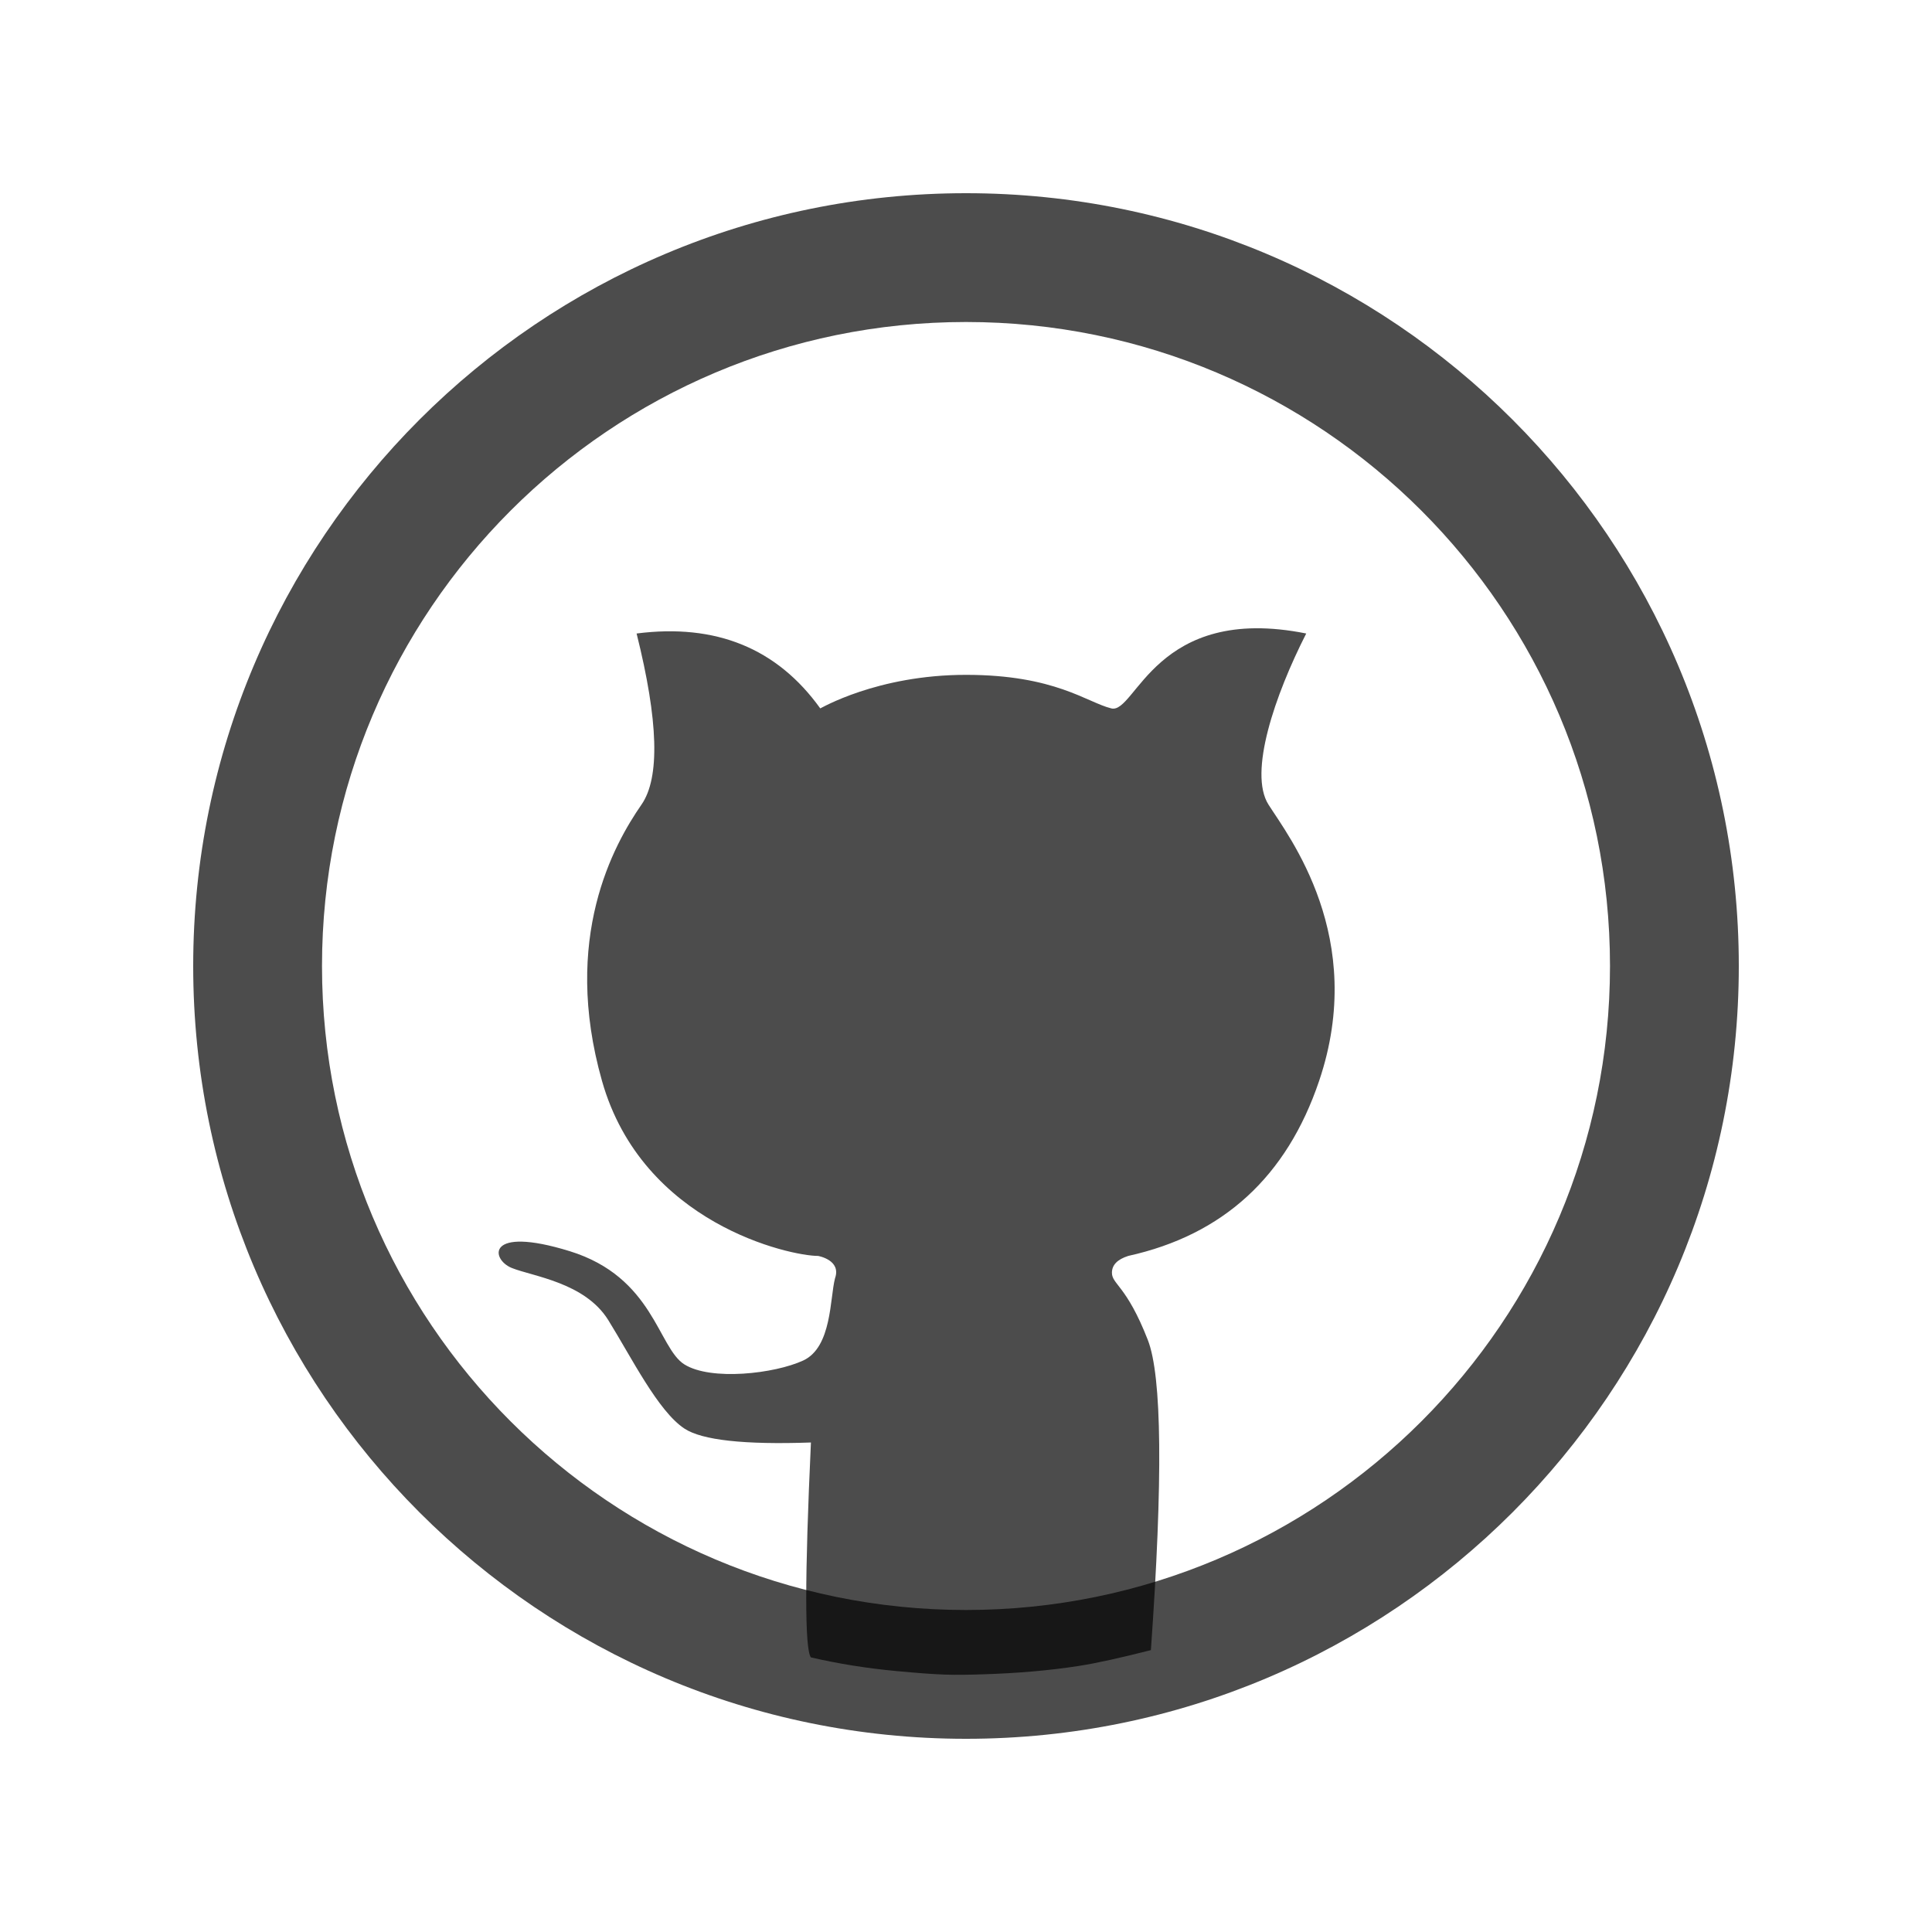
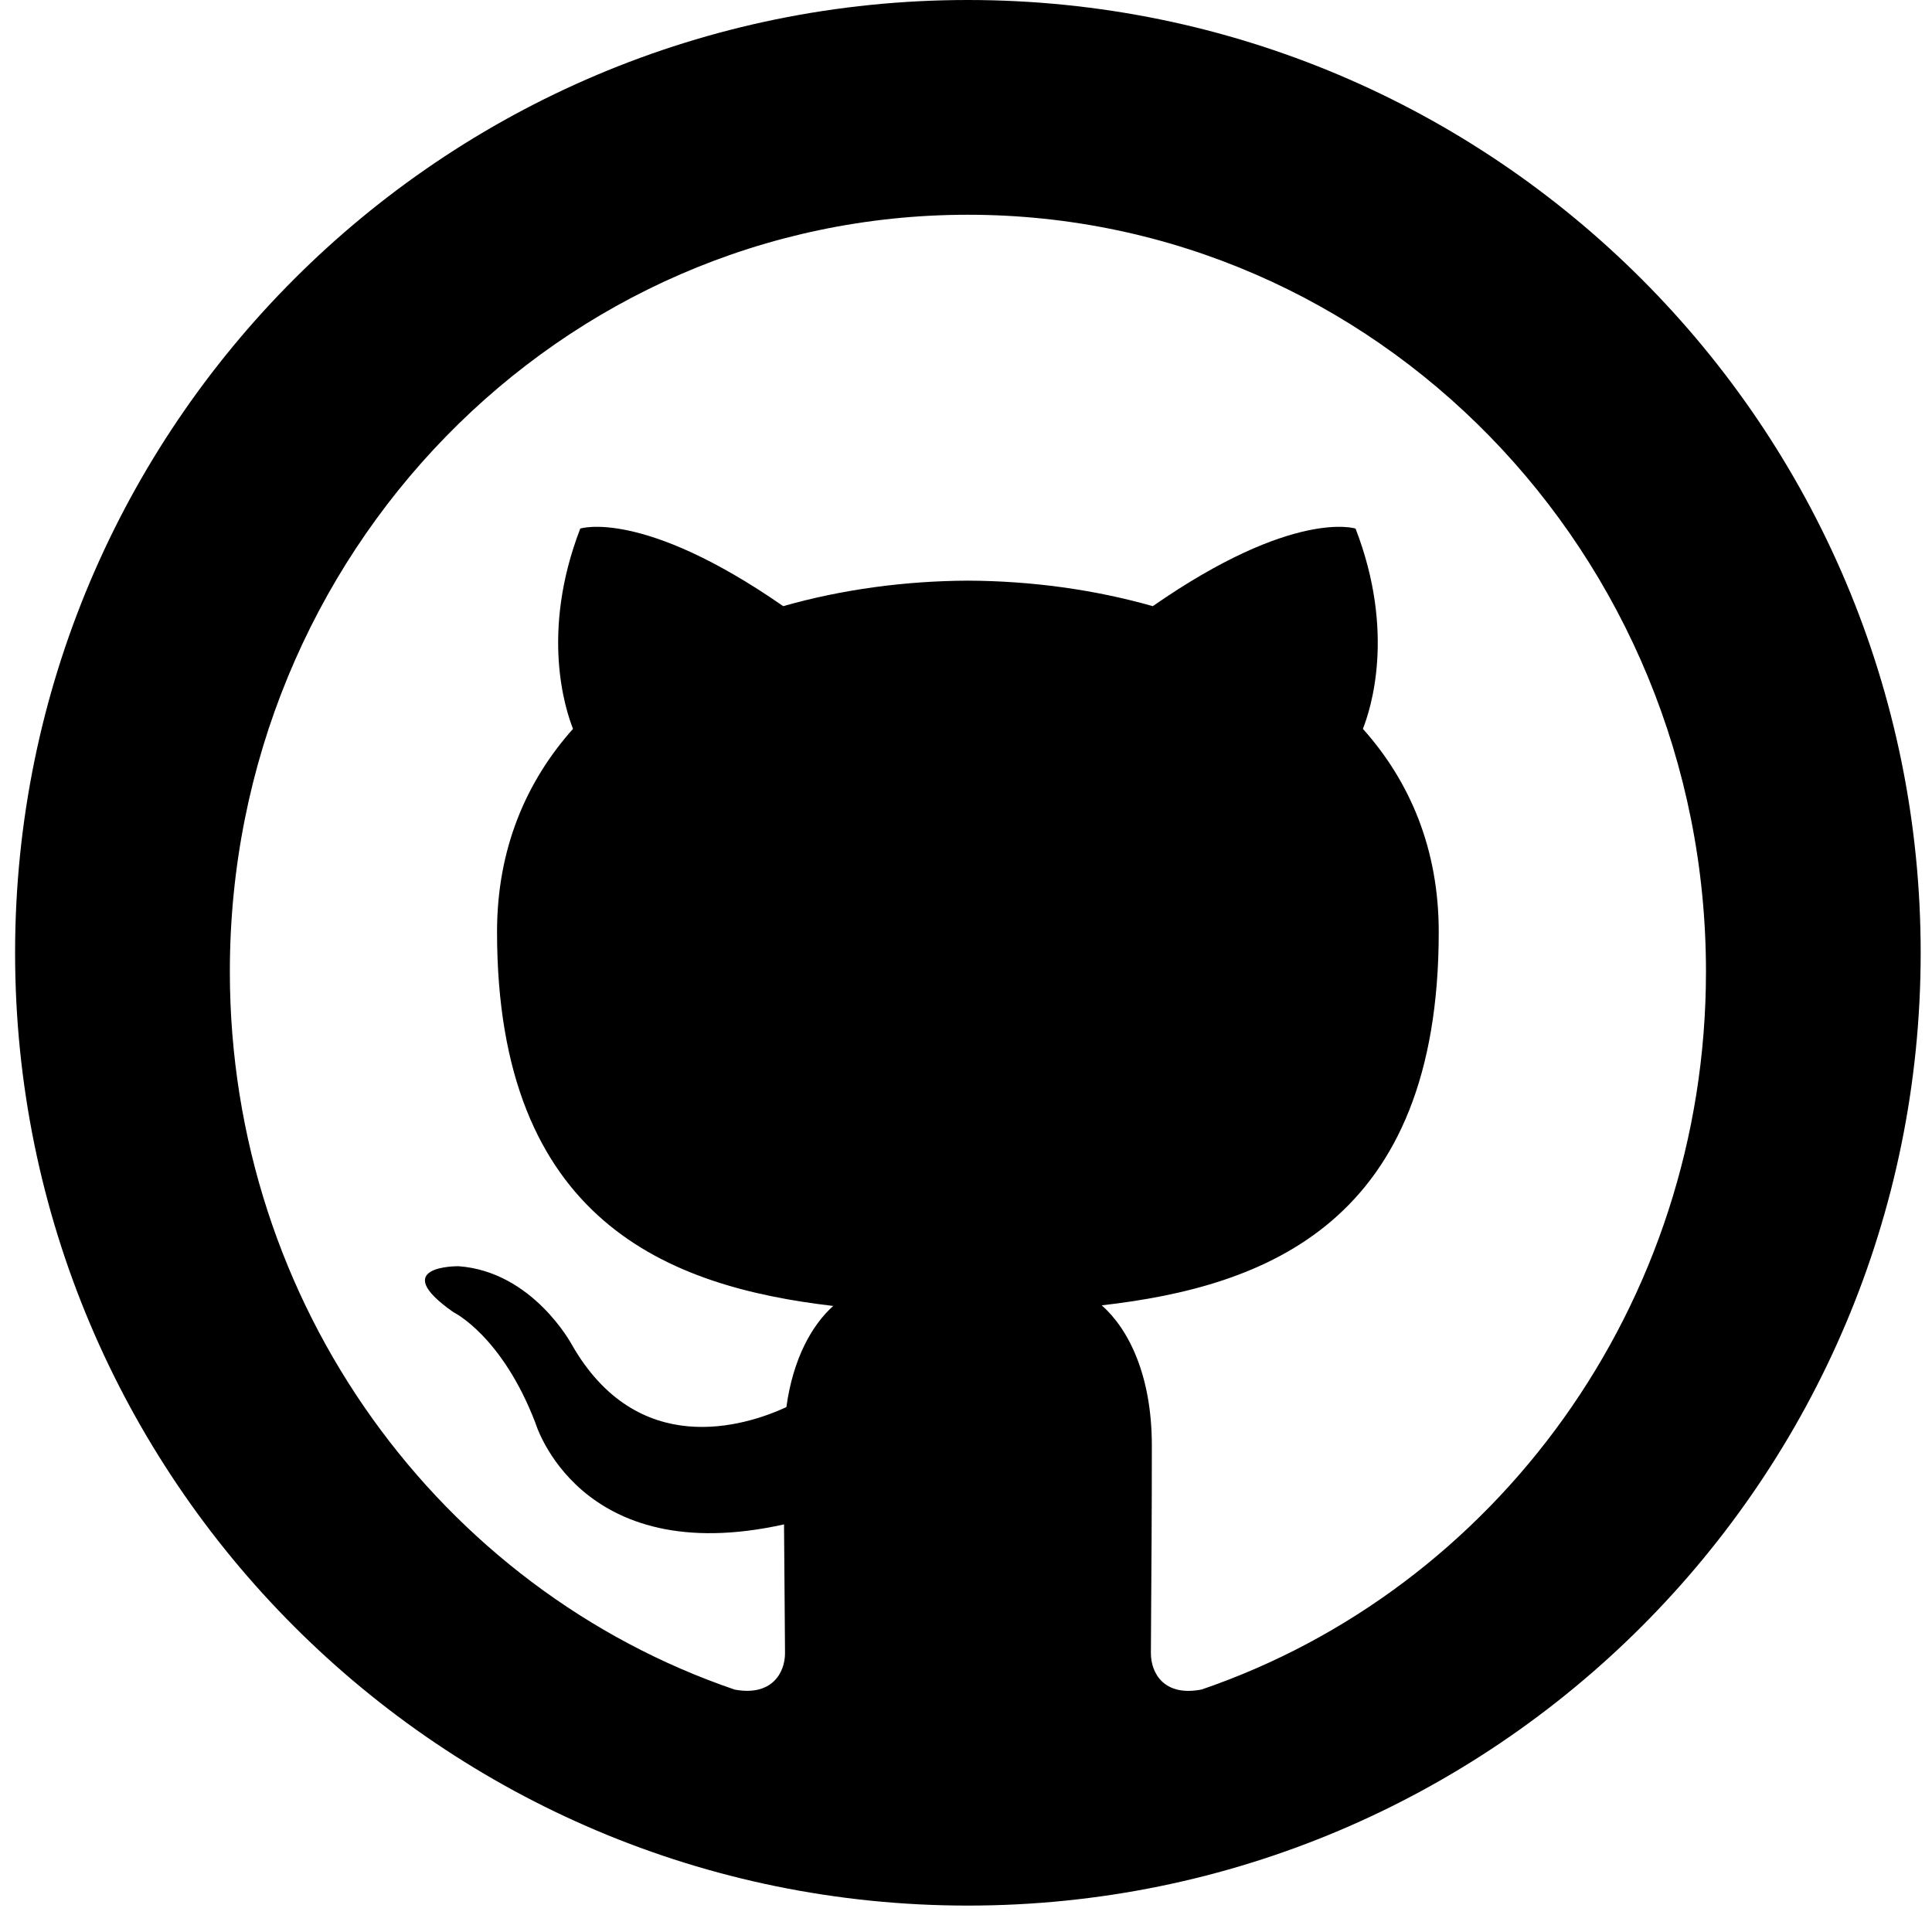
- <svg xmlns="http://www.w3.org/2000/svg" viewBox="-3 -3 30 30">
-   <path fill-rule="evenodd" clip-rule="evenodd" d="M12 2C6.477 2 2 6.477 2 12C2 17.523 6.477 22 12 22C17.523 22 22 17.523 22 12C22 6.477 17.523 2 12 2ZM0 12C0 5.373 5.373 0 12 0C18.627 0 24 5.373 24 12C24 18.627 18.627 24 12 24C5.373 24 0 18.627 0 12Z" fill="rgba(0,0,0,0.7)" stroke="none" />
-   <path fill-rule="evenodd" clip-rule="evenodd" d="M9.592 22.736C9.495 22.611 9.495 21.499 9.592 19.399C8.556 19.435 7.901 19.363 7.628 19.183C7.219 18.914 6.808 18.083 6.445 17.498C6.081 16.913 5.273 16.82 4.947 16.689C4.621 16.558 4.539 16.025 5.846 16.428C7.152 16.832 7.216 17.93 7.628 18.187C8.04 18.444 9.026 18.332 9.472 18.126C9.919 17.92 9.886 17.154 9.966 16.85C10.067 16.567 9.712 16.504 9.704 16.502C9.268 16.502 6.977 16.004 6.348 13.785C5.719 11.567 6.529 10.117 6.961 9.494C7.25 9.078 7.224 8.193 6.885 6.837C8.117 6.679 9.067 7.067 9.737 8C9.737 8.005 10.614 7.479 12 7.479C13.386 7.479 13.878 7.908 14.257 8C14.636 8.092 14.94 6.367 17.283 6.837C16.794 7.798 16.384 9 16.697 9.494C17.01 9.987 18.237 11.557 17.483 13.785C16.981 15.271 15.993 16.176 14.519 16.502C14.35 16.556 14.266 16.643 14.266 16.763C14.266 16.943 14.494 16.962 14.823 17.806C15.043 18.368 15.059 19.974 14.871 22.623C14.395 22.744 14.025 22.826 13.761 22.867C13.292 22.941 12.784 22.982 12.283 22.998C11.783 23.014 11.61 23.012 10.918 22.948C10.458 22.905 10.015 22.834 9.592 22.736Z" fill="rgba(0,0,0,0.7)" stroke="none" />
+ <svg xmlns="http://www.w3.org/2000/svg" width="512" height="512" viewBox="0 0 512 512" fill="none">
+   <path fill-rule="evenodd" clip-rule="evenodd" d="M207.954 426.797L207.954 426.784L207.954 426.778C207.898 420.749 207.826 412.958 207.774 403.977C153.369 416.092 141.89 377.088 141.89 377.088C132.992 353.918 120.168 347.75 120.168 347.75C102.41 335.303 121.513 335.561 121.513 335.561C141.145 336.977 151.472 356.232 151.472 356.232C168.918 386.876 197.244 378.036 208.399 372.902C210.176 359.938 215.231 351.098 220.814 346.088C177.384 341.027 131.72 323.816 131.72 246.967C131.72 225.077 139.344 207.175 151.856 193.153C149.851 188.08 143.127 167.692 153.777 140.077C153.777 140.077 170.203 134.685 207.558 160.638C223.156 156.193 239.894 153.952 256.536 153.878C273.143 153.952 289.869 156.193 305.502 160.638C342.833 134.685 359.236 140.077 359.236 140.077C369.91 167.68 363.198 188.068 361.181 193.153C373.716 207.175 381.281 225.077 381.281 246.967C381.281 324.013 335.545 340.966 291.97 345.927C299.006 352.12 305.25 364.358 305.25 383.072C305.25 401.006 305.138 416.622 305.063 426.965L305.063 426.978C305.026 432.093 304.998 435.917 304.998 438.092C304.998 443.46 308.528 449.69 318.458 447.732C396.11 421.164 452.101 346.038 452.101 257.468C452.101 146.701 364.519 56.912 256.5 56.912C148.494 56.912 60.912 146.701 60.912 257.468C60.924 346.063 116.963 421.238 194.686 447.757C204.46 449.591 208.039 443.399 208.039 438.092C208.039 435.886 208.003 431.998 207.954 426.797ZM256.5 505C117.048 505 4 391.952 4 252.5C4 113.048 117.048 0 256.5 0C395.952 0 509 113.048 509 252.5C509 391.952 395.952 505 256.5 505Z" fill="black" />
</svg>
